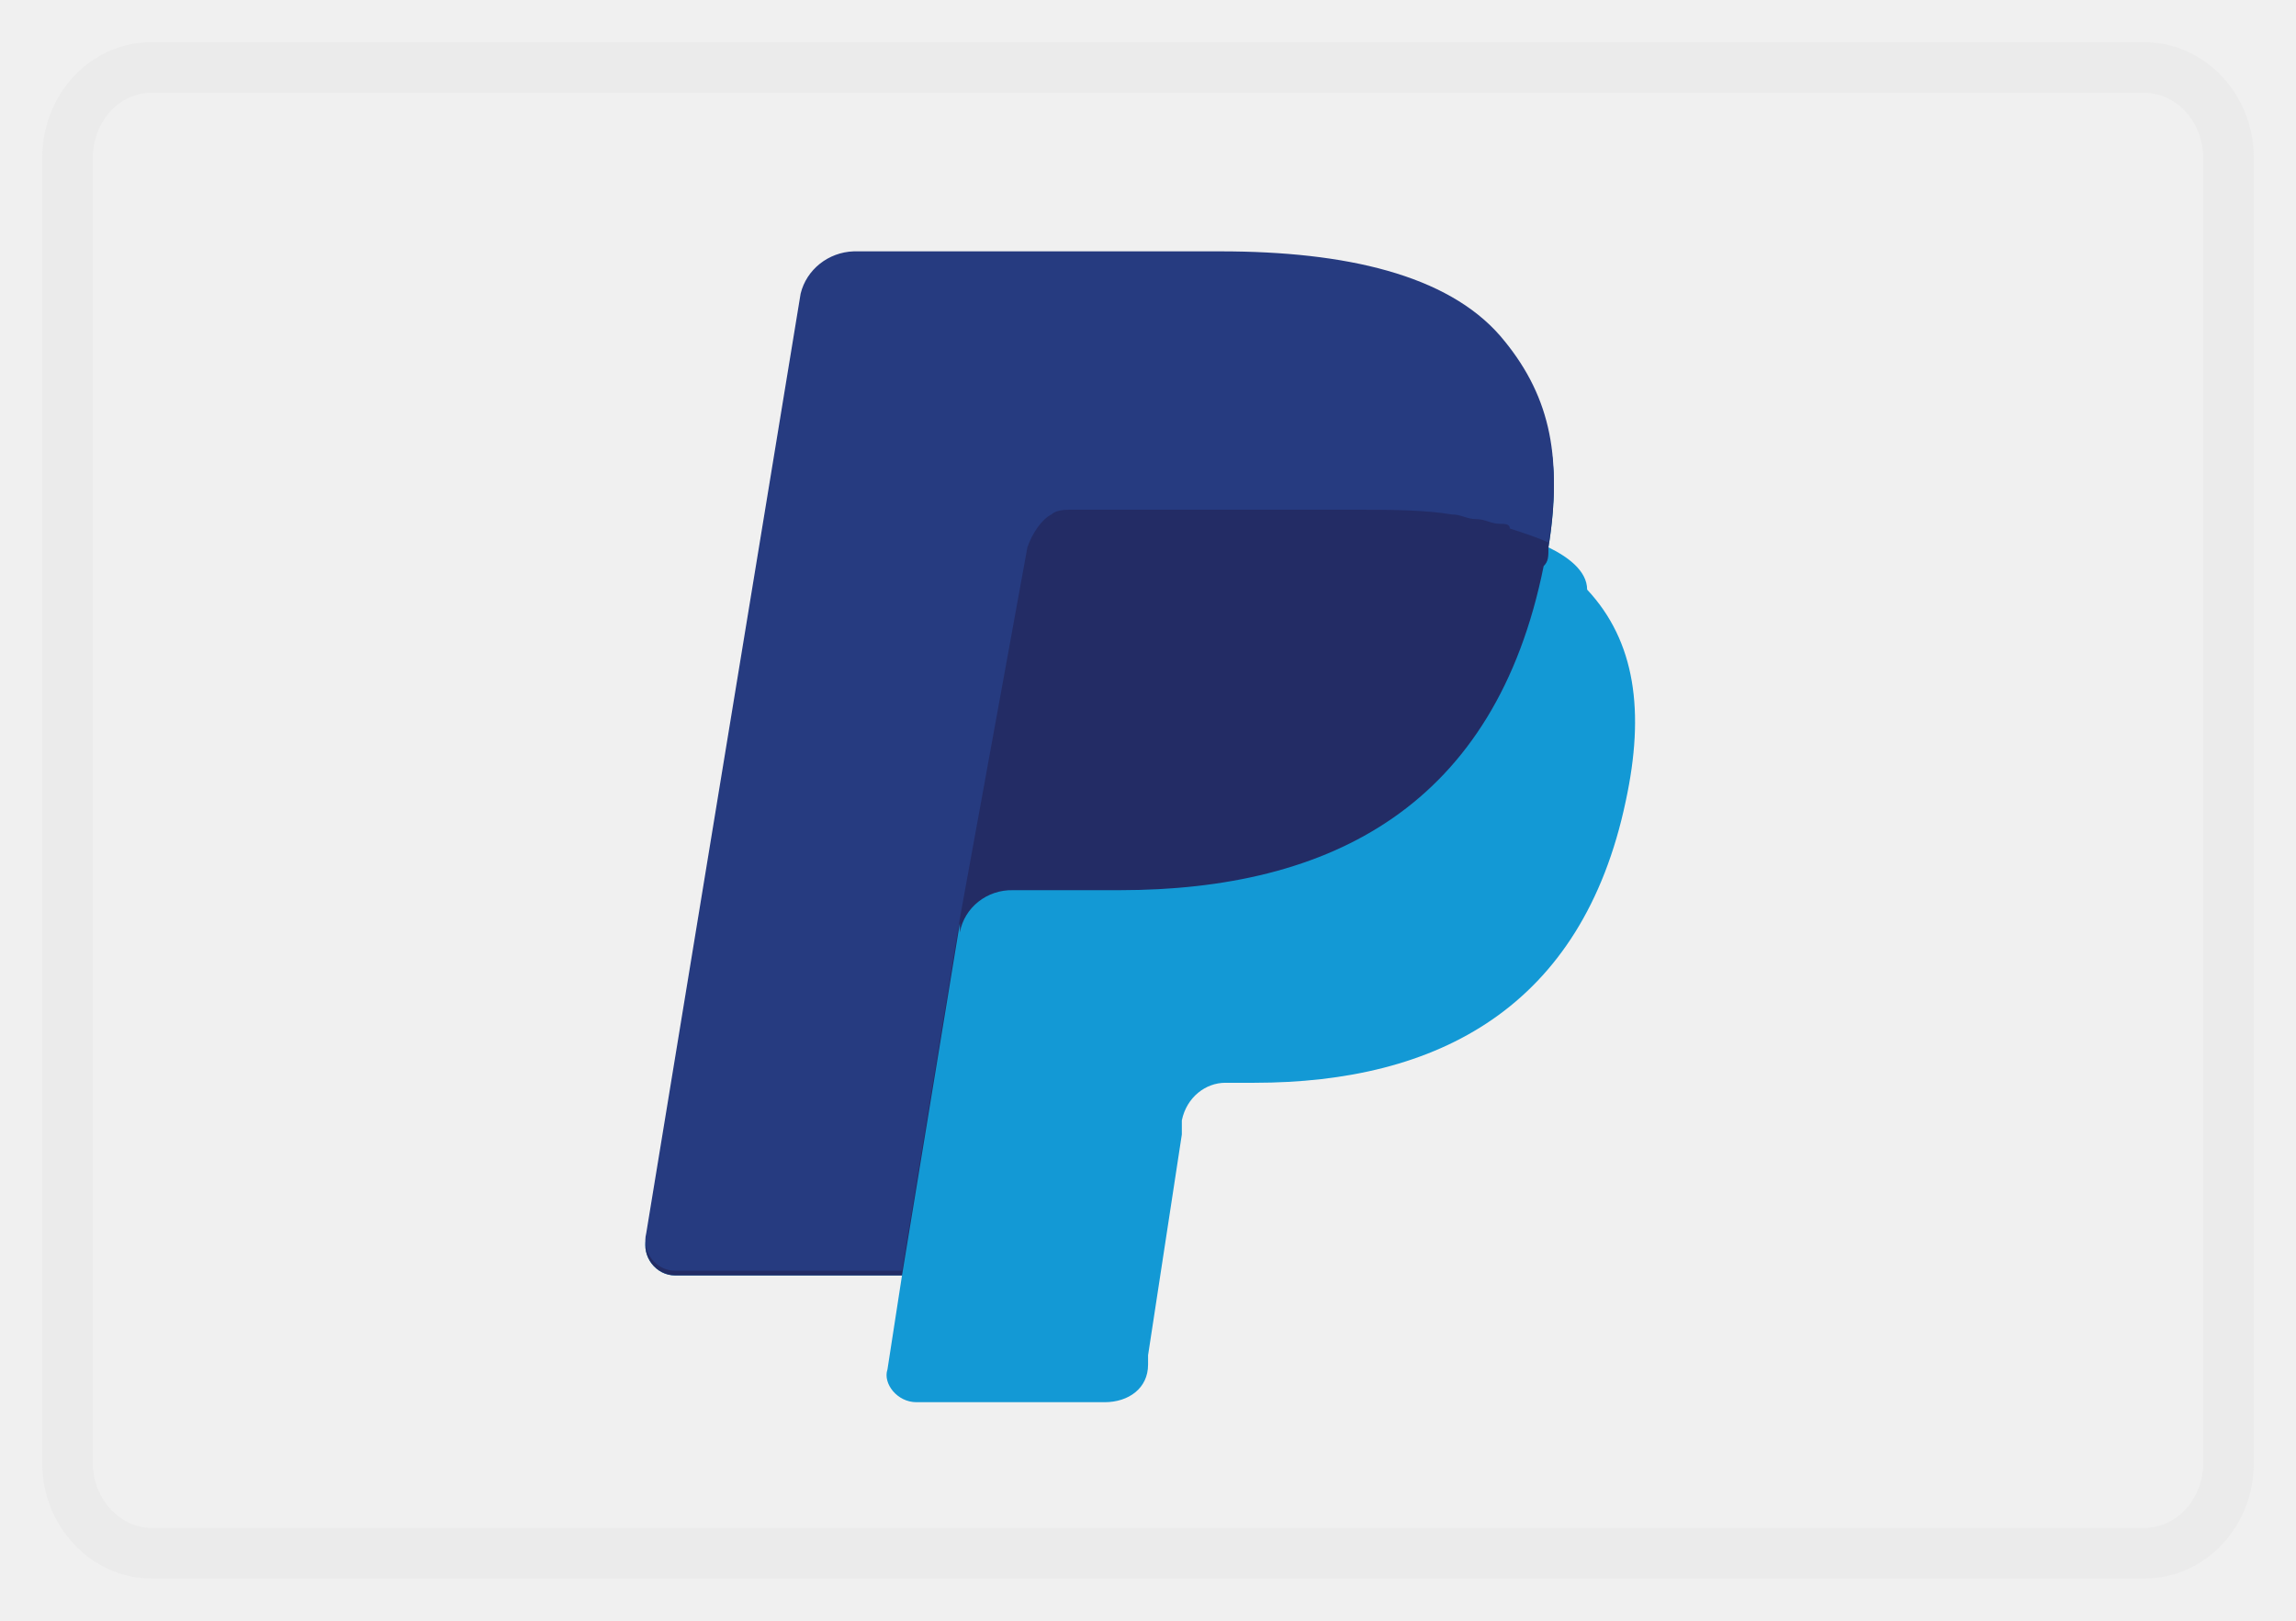
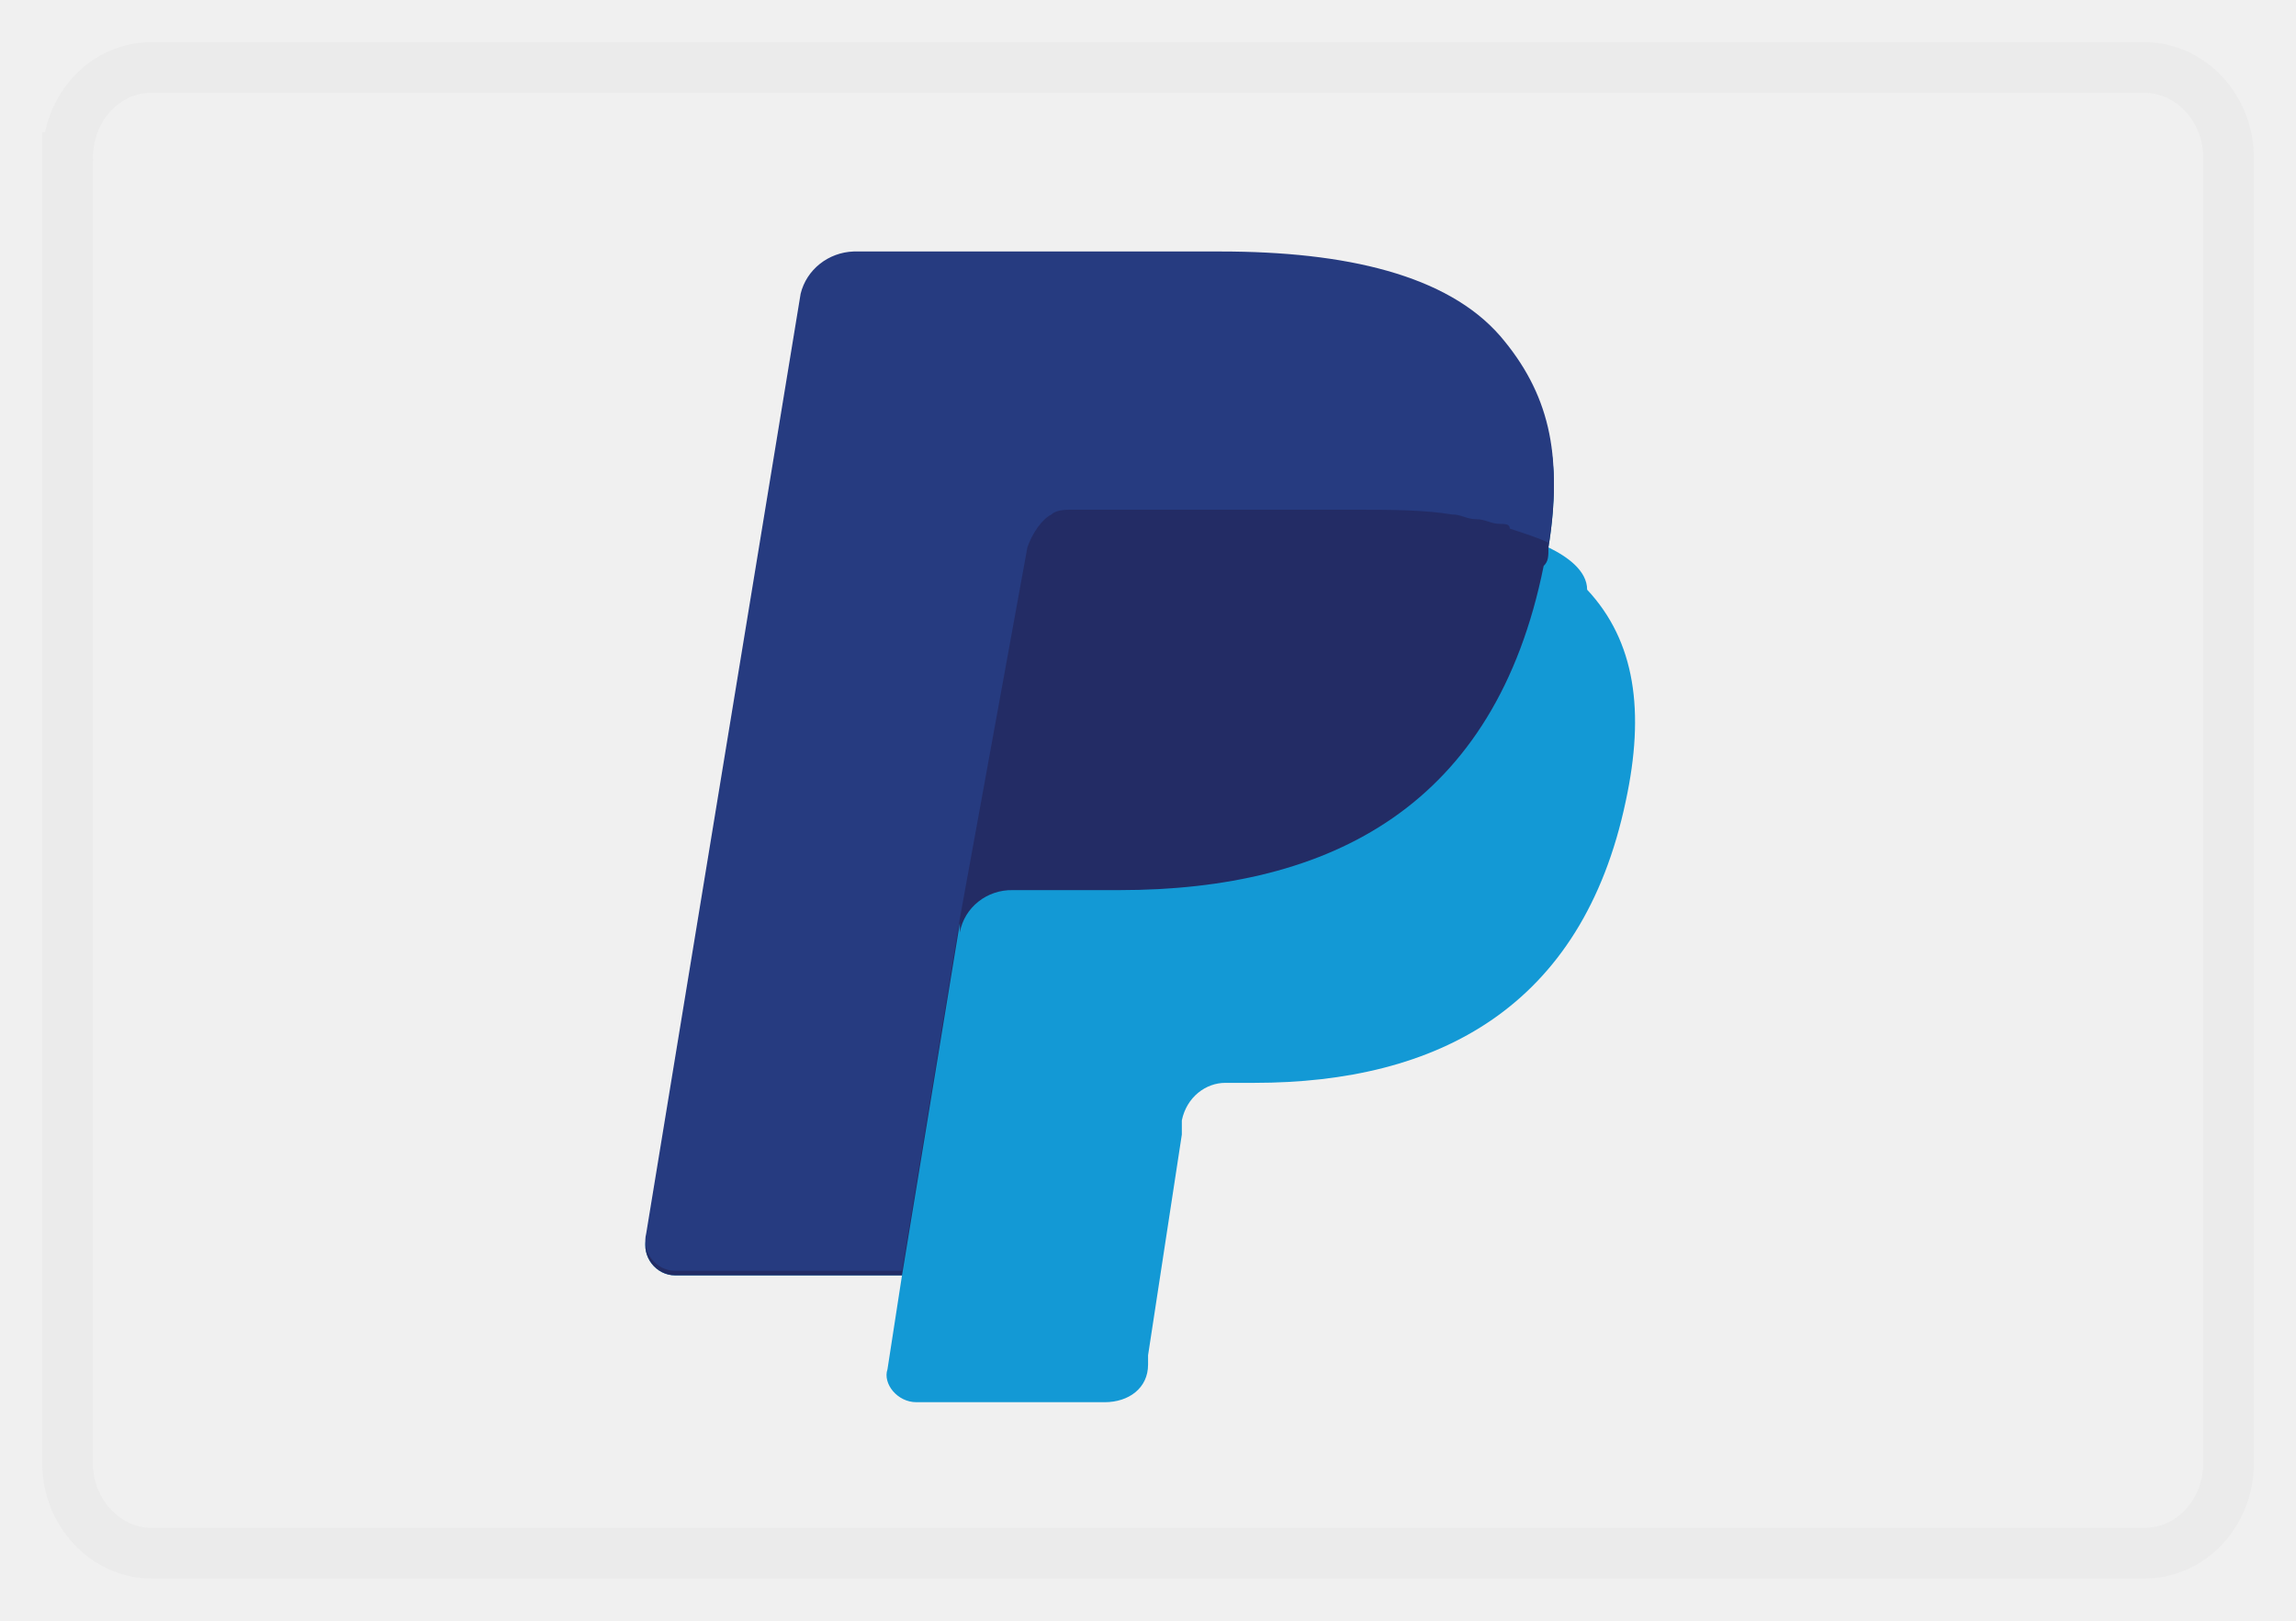
- <svg xmlns="http://www.w3.org/2000/svg" xmlns:xlink="http://www.w3.org/1999/xlink" width="34px" height="24px" viewBox="0 0 34 24" version="1.1">
+ <svg xmlns="http://www.w3.org/2000/svg" xmlns:xlink="http://www.w3.org/1999/xlink" version="1.1" viewBox="0 0 34 24">
  <defs>
-     <path d="M13.93,5.105 C14.145,3.783 13.93,2.878 13.216,2.044 C12.43,1.14 10.93,0.792 9.072,0.792 L3.642,0.792 C3.265,0.805 2.943,1.061 2.856,1.418 L0.57,15.33 C0.499,15.608 0.713,15.887 0.999,15.887 L4.357,15.887 L4.142,17.278 C4.071,17.486 4.285,17.764 4.571,17.764 L7.357,17.764 C7.715,17.764 8.001,17.556 8.001,17.208 L8.001,17.069 L8.501,13.799 L8.501,13.591 C8.573,13.243 8.858,13.034 9.144,13.034 L9.573,13.034 C12.288,13.034 14.431,11.922 15.075,8.861 C15.36,7.54 15.218,6.496 14.503,5.731 C14.502,5.452 14.216,5.244 13.93,5.105" id="path-1" />
-     <polygon id="path-3" points="0.769 0.444 16.487 0.444 16.487 17.835 0.769 17.835" />
-     <polygon id="path-5" points="0.595 0.441 808.794 0.441 808.794 891.391 0.595 891.391" />
-     <polygon id="path-7" points="0.769 0.444 16.487 0.444 16.487 17.835 0.769 17.835" />
-     <polygon id="path-9" points="0.769 0.444 16.487 0.444 16.487 17.835 0.769 17.835" />
-     <polygon id="path-11" points="0.637 0.779 23.857 0.779 23.857 25.96 0.637 25.96" />
-     <polygon id="path-13" points="0.769 0.444 16.487 0.444 16.487 17.835 0.769 17.835" />
-     <path d="M13.93,5.105 C14.145,3.783 13.93,2.878 13.216,2.044 C12.43,1.14 10.93,0.792 9.072,0.792 L3.642,0.792 C3.265,0.805 2.943,1.061 2.856,1.418 L0.57,15.33 C0.499,15.608 0.713,15.887 0.999,15.887 L4.357,15.887 L5.214,10.669 L5.214,10.808 C5.28,10.439 5.615,10.173 6,10.182 L7.572,10.182 C10.716,10.182 13.145,8.93 13.859,5.383 C13.93,5.313 13.93,5.244 13.93,5.105" id="path-15" />
-     <polygon id="path-17" points="0.769 0.444 15.058 0.444 15.058 16.444 0.769 16.444" />
-     <polygon id="path-19" points="0.595 0.441 808.794 0.441 808.794 891.391 0.595 891.391" />
-     <polygon id="path-21" points="0.769 0.444 15.058 0.444 15.058 16.444 0.769 16.444" />
-     <polygon id="path-23" points="0.769 0.444 15.058 0.444 15.058 16.444 0.769 16.444" />
-     <polygon id="path-25" points="0.637 0.779 22.428 0.779 22.428 24.082 0.637 24.082" />
-     <polygon id="path-27" points="0.769 0.444 15.058 0.444 15.058 16.444 0.769 16.444" />
-     <path d="M6.214,5.105 C6.285,4.896 6.429,4.687 6.571,4.618 C6.643,4.548 6.786,4.548 6.856,4.548 L11.072,4.548 C11.572,4.548 12.072,4.548 12.501,4.618 C12.644,4.618 12.716,4.687 12.858,4.687 C13.001,4.687 13.073,4.757 13.215,4.757 C13.287,4.757 13.358,4.757 13.358,4.826 C13.573,4.896 13.787,4.966 13.93,5.035 C14.145,3.714 13.93,2.809 13.216,1.974 C12.43,1.07 10.93,0.722 9.072,0.722 L3.642,0.722 C3.265,0.735 2.943,0.992 2.856,1.348 L0.57,15.261 C0.499,15.539 0.713,15.817 0.999,15.817 L4.357,15.817 L5.214,10.6 L6.214,5.105 Z" id="path-29" />
-     <polygon id="path-31" points="0.769 0.444 15.058 0.444 15.058 16.444 0.769 16.444" />
-     <polygon id="path-33" points="0.595 0.441 808.794 0.441 808.794 891.391 0.595 891.391" />
-     <polygon id="path-35" points="0.769 0.444 15.058 0.444 15.058 16.444 0.769 16.444" />
-     <polygon id="path-37" points="0.769 0.444 15.058 0.444 15.058 16.444 0.769 16.444" />
-     <polygon id="path-39" points="0.637 0.779 22.428 0.779 22.428 24.082 0.637 24.082" />
-     <polygon id="path-41" points="0.769 0.444 15.058 0.444 15.058 16.444 0.769 16.444" />
+     <path id="u" d="m13.93 5.105c0.215-1.321 0-2.226-0.714-3.061-0.786-0.904-2.286-1.252-4.144-1.252h-5.43c-0.377 0.013-0.699 0.269-0.786 0.626l-2.286 13.912c-0.072 0.278 0.143 0.556 0.429 0.556h3.358l-0.215 1.391c-0.072 0.209 0.143 0.487 0.429 0.487h2.787c0.357 0 0.643-0.209 0.643-0.556v-0.139l0.5-3.269v-0.209c0.072-0.348 0.357-0.556 0.643-0.556h0.429c2.715 0 4.858-1.113 5.502-4.173 0.285-1.321 0.143-2.365-0.572-3.13-8.421e-4 -0.278-0.286-0.487-0.573-0.626" />
+     <polygon id="j" points="0.769 0.444 16.487 0.444 16.487 17.835 0.769 17.835" />
+     <polygon id="c" points="0.595 0.441 808.79 0.441 808.79 891.39 0.595 891.39" />
+     <polygon id="b" points="0.769 0.444 16.487 0.444 16.487 17.835 0.769 17.835" />
+     <polygon id="a" points="0.769 0.444 16.487 0.444 16.487 17.835 0.769 17.835" />
+     <polygon id="t" points="0.637 0.779 23.857 0.779 23.857 25.96 0.637 25.96" />
+     <polygon id="s" points="0.769 0.444 16.487 0.444 16.487 17.835 0.769 17.835" />
+     <path id="r" d="m13.93 5.105c0.215-1.321 0-2.226-0.714-3.061-0.786-0.904-2.286-1.252-4.144-1.252h-5.43c-0.377 0.013-0.699 0.269-0.786 0.626l-2.286 13.912c-0.072 0.278 0.143 0.556 0.429 0.556h3.358l0.857-5.218v0.139c0.066-0.369 0.4-0.635 0.786-0.626h1.572c3.144 0 5.573-1.252 6.287-4.8 0.071-0.07 0.071-0.139 0.071-0.278" />
+     <polygon id="q" points="0.769 0.444 15.058 0.444 15.058 16.444 0.769 16.444" />
+     <polygon id="p" points="0.595 0.441 808.79 0.441 808.79 891.39 0.595 891.39" />
+     <polygon id="o" points="0.769 0.444 15.058 0.444 15.058 16.444 0.769 16.444" />
+     <polygon id="n" points="0.769 0.444 15.058 0.444 15.058 16.444 0.769 16.444" />
+     <polygon id="m" points="0.637 0.779 22.428 0.779 22.428 24.082 0.637 24.082" />
+     <polygon id="l" points="0.769 0.444 15.058 0.444 15.058 16.444 0.769 16.444" />
+     <path id="k" d="m6.214 5.105c0.072-0.209 0.215-0.417 0.357-0.487 0.072-0.07 0.215-0.07 0.285-0.07h4.216c0.5 0 1 0 1.429 0.07 0.143 0 0.215 0.07 0.357 0.07 0.143 0 0.215 0.07 0.357 0.07 0.072 0 0.143 0 0.143 0.07 0.215 0.07 0.429 0.139 0.572 0.209 0.215-1.321 0-2.226-0.714-3.061-0.786-0.904-2.286-1.252-4.144-1.252h-5.43c-0.377 0.013-0.699 0.269-0.786 0.626l-2.286 13.912c-0.072 0.278 0.143 0.556 0.429 0.556h3.358l0.857-5.218 1-5.495z" />
+     <polygon id="i" points="0.769 0.444 15.058 0.444 15.058 16.444 0.769 16.444" />
+     <polygon id="h" points="0.595 0.441 808.79 0.441 808.79 891.39 0.595 891.39" />
+     <polygon id="g" points="0.769 0.444 15.058 0.444 15.058 16.444 0.769 16.444" />
+     <polygon id="f" points="0.769 0.444 15.058 0.444 15.058 16.444 0.769 16.444" />
+     <polygon id="e" points="0.637 0.779 22.428 0.779 22.428 24.082 0.637 24.082" />
+     <polygon id="d" points="0.769 0.444 15.058 0.444 15.058 16.444 0.769 16.444" />
  </defs>
-   <g id="UI" stroke="none" stroke-width="1" fill="none" fill-rule="evenodd">
-     <g id="Membership" transform="translate(-34, -261)">
-       <g id="Cells/Table/Cell" transform="translate(0, 207)">
-         <g id="Security" transform="translate(35, 55)">
-           <g id="Paypal">
-             <path d="M0,1.332 L0,20.667 C0,21.395 0.561,22 1.243,22 L30.757,22 C31.443,22 32,21.404 32,20.667 L32,1.332 C32,0.604 31.439,2.22586172e-05 30.757,2.22586172e-05 L1.243,2.22586172e-05 C0.915,-0.002 0.599,0.137 0.366,0.387 C0.133,0.637 0.001,0.977 1.80478216e-15,1.332 Z" id="Da" stroke="#EBEBEB" stroke-width="0.75" />
-             <g id="Group-3" transform="translate(8, 2)">
-               <g id="Clipped">
-                 <mask id="mask-2" fill="white">
-                   <use xlink:href="#path-1" />
+   <g fill="none" fill-rule="evenodd">
+     <g transform="translate(-34 -261)">
+       <g transform="translate(0 207)">
+         <g transform="translate(35 55)">
+           <path d="m0 1.332v19.335c0 0.728 0.561 1.333 1.243 1.333h29.515c0.686 0 1.243-0.596 1.243-1.333v-19.335c0-0.728-0.561-1.332-1.243-1.332h-29.515c-0.328-0.002-0.643 0.137-0.876 0.387-0.233 0.25-0.365 0.59-0.366 0.945z" stroke="#EBEBEB" stroke-width=".75" />
+           <g transform="translate(8 2)">
+             <mask id="ak" fill="white">
+               <use xlink:href="#u" />
+             </mask>
+             <g mask="url(#ak)">
+               <g transform="translate(-.8421)">
+                 <mask id="z" fill="white">
+                   <use xlink:href="#j" />
                </mask>
-                 <g id="vY" />
-                 <g mask="url(#mask-2)">
-                   <g transform="translate(-0.842105, 0)">
-                     <mask id="mask-4" fill="white">
-                       <use xlink:href="#path-3" />
+                 <g fill="none" fill-rule="evenodd" mask="url(#z)">
+                   <g transform="translate(-53.053 -185.73)">
+                     <mask id="w" fill="white">
+                       <use xlink:href="#c" />
                    </mask>
-                     <g id="wa" stroke="none" fill="none" />
-                     <g id="Clipped" stroke="none" stroke-width="1" fill="none" fill-rule="evenodd" mask="url(#mask-4)">
-                       <g transform="translate(-53.05263, -185.7273)">
-                         <mask id="mask-6" fill="white">
-                           <use xlink:href="#path-5" />
+                     <g fill="none" fill-rule="evenodd" mask="url(#w)">
+                       <g transform="translate(53.053 185.73)">
+                         <mask id="v" fill="white">
+                           <use xlink:href="#b" />
                        </mask>
-                         <g id="wc" stroke="none" fill="none" />
-                         <g id="Clipped" stroke="none" stroke-width="1" fill="none" fill-rule="evenodd" mask="url(#mask-6)">
-                           <g transform="translate(53.05263, 185.7273)">
-                             <mask id="mask-8" fill="white">
-                               <use xlink:href="#path-7" />
-                             </mask>
-                             <g id="we" stroke="none" fill="none" />
-                             <g id="Clipped" stroke="none" stroke-width="1" fill="none" fill-rule="evenodd" mask="url(#mask-8)">
-                               <mask id="mask-10" fill="white">
-                                 <use xlink:href="#path-9" />
+                         <g fill="none" fill-rule="evenodd" mask="url(#v)">
+                           <mask id="ap" fill="white">
+                             <use xlink:href="#a" />
+                           </mask>
+                           <g mask="url(#ap)">
+                             <g transform="translate(-3.3684 -4.0909)">
+                               <mask id="ao" fill="white">
+                                 <use xlink:href="#t" />
                              </mask>
-                               <g id="wg" />
-                               <g mask="url(#mask-10)">
-                                 <g transform="translate(-3.368421, -4.090909)">
-                                   <mask id="mask-12" fill="white">
-                                     <use xlink:href="#path-11" />
+                               <g fill="none" fill-rule="evenodd" mask="url(#ao)">
+                                 <g transform="translate(3.3684 4.0909)">
+                                   <mask id="an" fill="white">
+                                     <use xlink:href="#s" />
                                  </mask>
-                                   <g id="wi" stroke="none" fill="none" />
-                                   <g id="Clipped" stroke="none" stroke-width="1" fill="none" fill-rule="evenodd" mask="url(#mask-12)">
-                                     <g transform="translate(3.368421, 4.090909)">
-                                       <mask id="mask-14" fill="white">
-                                         <use xlink:href="#path-13" />
-                                       </mask>
-                                       <g id="wk" stroke="none" fill="none" />
-                                       <polygon id="Shape" stroke="none" fill="#1399D5" fill-rule="nonzero" mask="url(#mask-14)" points="-6.304 -6.79 24.061 -6.79 24.061 25.347 -6.304 25.347" />
-                                     </g>
-                                   </g>
+                                   <polygon points="-6.304 -6.79 24.061 -6.79 24.061 25.347 -6.304 25.347" fill="#1399D5" fill-rule="nonzero" mask="url(#an)" />
                                </g>
                              </g>
                            </g>
                          </g>
                        </g>
                      </g>
                    </g>
                  </g>
                </g>
              </g>
-               <g id="Clipped">
-                 <mask id="mask-16" fill="white">
-                   <use xlink:href="#path-15" />
+             </g>
+             <mask id="am" fill="white">
+               <use xlink:href="#r" />
+             </mask>
+             <g mask="url(#am)">
+               <g transform="translate(-.8421)">
+                 <mask id="al" fill="white">
+                   <use xlink:href="#q" />
                </mask>
-                 <g id="wm" />
-                 <g mask="url(#mask-16)">
-                   <g transform="translate(-0.842105, 0)">
-                     <mask id="mask-18" fill="white">
-                       <use xlink:href="#path-17" />
+                 <g fill="none" fill-rule="evenodd" mask="url(#al)">
+                   <g transform="translate(-53.053 -185.73)">
+                     <mask id="aj" fill="white">
+                       <use xlink:href="#p" />
                    </mask>
-                     <g id="wo" stroke="none" fill="none" />
-                     <g id="Clipped" stroke="none" stroke-width="1" fill="none" fill-rule="evenodd" mask="url(#mask-18)">
-                       <g transform="translate(-53.05263, -185.7273)">
-                         <mask id="mask-20" fill="white">
-                           <use xlink:href="#path-19" />
+                     <g fill="none" fill-rule="evenodd" mask="url(#aj)">
+                       <g transform="translate(53.053 185.73)">
+                         <mask id="ai" fill="white">
+                           <use xlink:href="#o" />
                        </mask>
-                         <g id="wq" stroke="none" fill="none" />
-                         <g id="Clipped" stroke="none" stroke-width="1" fill="none" fill-rule="evenodd" mask="url(#mask-20)">
-                           <g transform="translate(53.05263, 185.7273)">
-                             <mask id="mask-22" fill="white">
-                               <use xlink:href="#path-21" />
-                             </mask>
-                             <g id="ws" stroke="none" fill="none" />
-                             <g id="Clipped" stroke="none" stroke-width="1" fill="none" fill-rule="evenodd" mask="url(#mask-22)">
-                               <mask id="mask-24" fill="white">
-                                 <use xlink:href="#path-23" />
+                         <g fill="none" fill-rule="evenodd" mask="url(#ai)">
+                           <mask id="ah" fill="white">
+                             <use xlink:href="#n" />
+                           </mask>
+                           <g mask="url(#ah)">
+                             <g transform="translate(-3.3684 -4.0909)">
+                               <mask id="ag" fill="white">
+                                 <use xlink:href="#m" />
                              </mask>
-                               <g id="wu" />
-                               <g mask="url(#mask-24)">
-                                 <g transform="translate(-3.368421, -4.090909)">
-                                   <mask id="mask-26" fill="white">
-                                     <use xlink:href="#path-25" />
+                               <g fill="none" fill-rule="evenodd" mask="url(#ag)">
+                                 <g transform="translate(3.3684 4.0909)">
+                                   <mask id="af" fill="white">
+                                     <use xlink:href="#l" />
                                  </mask>
-                                   <g id="ww" stroke="none" fill="none" />
-                                   <g id="Clipped" stroke="none" stroke-width="1" fill="none" fill-rule="evenodd" mask="url(#mask-26)">
-                                     <g transform="translate(3.368421, 4.090909)">
-                                       <mask id="mask-28" fill="white">
-                                         <use xlink:href="#path-27" />
-                                       </mask>
-                                       <g id="wy" stroke="none" fill="none" />
-                                       <polygon id="Shape" stroke="none" fill="#232C65" fill-rule="nonzero" mask="url(#mask-28)" points="-6.304 -6.79 22.632 -6.79 22.632 23.47 -6.304 23.47" />
-                                     </g>
-                                   </g>
+                                   <polygon points="-6.304 -6.79 22.632 -6.79 22.632 23.47 -6.304 23.47" fill="#232C65" fill-rule="nonzero" mask="url(#af)" />
                                </g>
                              </g>
                            </g>
                          </g>
                        </g>
                      </g>
                    </g>
                  </g>
                </g>
              </g>
-               <g id="Clipped">
-                 <mask id="mask-30" fill="white">
-                   <use xlink:href="#path-29" />
+             </g>
+             <mask id="ae" fill="white">
+               <use xlink:href="#k" />
+             </mask>
+             <g mask="url(#ae)">
+               <g transform="translate(-.8421)">
+                 <mask id="ad" fill="white">
+                   <use xlink:href="#i" />
                </mask>
-                 <g id="wA" />
-                 <g mask="url(#mask-30)">
-                   <g transform="translate(-0.842105, 0)">
-                     <mask id="mask-32" fill="white">
-                       <use xlink:href="#path-31" />
+                 <g fill="none" fill-rule="evenodd" mask="url(#ad)">
+                   <g transform="translate(-53.053 -185.73)">
+                     <mask id="ac" fill="white">
+                       <use xlink:href="#h" />
                    </mask>
-                     <g id="wC" stroke="none" fill="none" />
-                     <g id="Clipped" stroke="none" stroke-width="1" fill="none" fill-rule="evenodd" mask="url(#mask-32)">
-                       <g transform="translate(-53.05263, -185.7273)">
-                         <mask id="mask-34" fill="white">
-                           <use xlink:href="#path-33" />
+                     <g fill="none" fill-rule="evenodd" mask="url(#ac)">
+                       <g transform="translate(53.053 185.73)">
+                         <mask id="ab" fill="white">
+                           <use xlink:href="#g" />
                        </mask>
-                         <g id="wE" stroke="none" fill="none" />
-                         <g id="Clipped" stroke="none" stroke-width="1" fill="none" fill-rule="evenodd" mask="url(#mask-34)">
-                           <g transform="translate(53.05263, 185.7273)">
-                             <mask id="mask-36" fill="white">
-                               <use xlink:href="#path-35" />
-                             </mask>
-                             <g id="wG" stroke="none" fill="none" />
-                             <g id="Clipped" stroke="none" stroke-width="1" fill="none" fill-rule="evenodd" mask="url(#mask-36)">
-                               <mask id="mask-38" fill="white">
-                                 <use xlink:href="#path-37" />
+                         <g fill="none" fill-rule="evenodd" mask="url(#ab)">
+                           <mask id="aa" fill="white">
+                             <use xlink:href="#f" />
+                           </mask>
+                           <g mask="url(#aa)">
+                             <g transform="translate(-3.3684 -4.0909)">
+                               <mask id="y" fill="white">
+                                 <use xlink:href="#e" />
                              </mask>
-                               <g id="wI" />
-                               <g mask="url(#mask-38)">
-                                 <g transform="translate(-3.368421, -4.090909)">
-                                   <mask id="mask-40" fill="white">
-                                     <use xlink:href="#path-39" />
+                               <g fill="none" fill-rule="evenodd" mask="url(#y)">
+                                 <g transform="translate(3.3684 4.0909)">
+                                   <mask id="x" fill="white">
+                                     <use xlink:href="#d" />
                                  </mask>
-                                   <g id="wK" stroke="none" fill="none" />
-                                   <g id="Clipped" stroke="none" stroke-width="1" fill="none" fill-rule="evenodd" mask="url(#mask-40)">
-                                     <g transform="translate(3.368421, 4.090909)">
-                                       <mask id="mask-42" fill="white">
-                                         <use xlink:href="#path-41" />
-                                       </mask>
-                                       <g id="wM" stroke="none" fill="none" />
-                                       <polygon id="Shape" stroke="none" fill="#263B80" fill-rule="nonzero" mask="url(#mask-42)" points="-6.304 -6.79 22.632 -6.79 22.632 23.47 -6.304 23.47" />
-                                     </g>
-                                   </g>
+                                   <polygon points="-6.304 -6.79 22.632 -6.79 22.632 23.47 -6.304 23.47" fill="#263B80" fill-rule="nonzero" mask="url(#x)" />
                                </g>
                              </g>
                            </g>
                          </g>
                        </g>
                      </g>
                    </g>
                  </g>
                </g>
              </g>
            </g>
          </g>
        </g>
      </g>
    </g>
  </g>
</svg>
